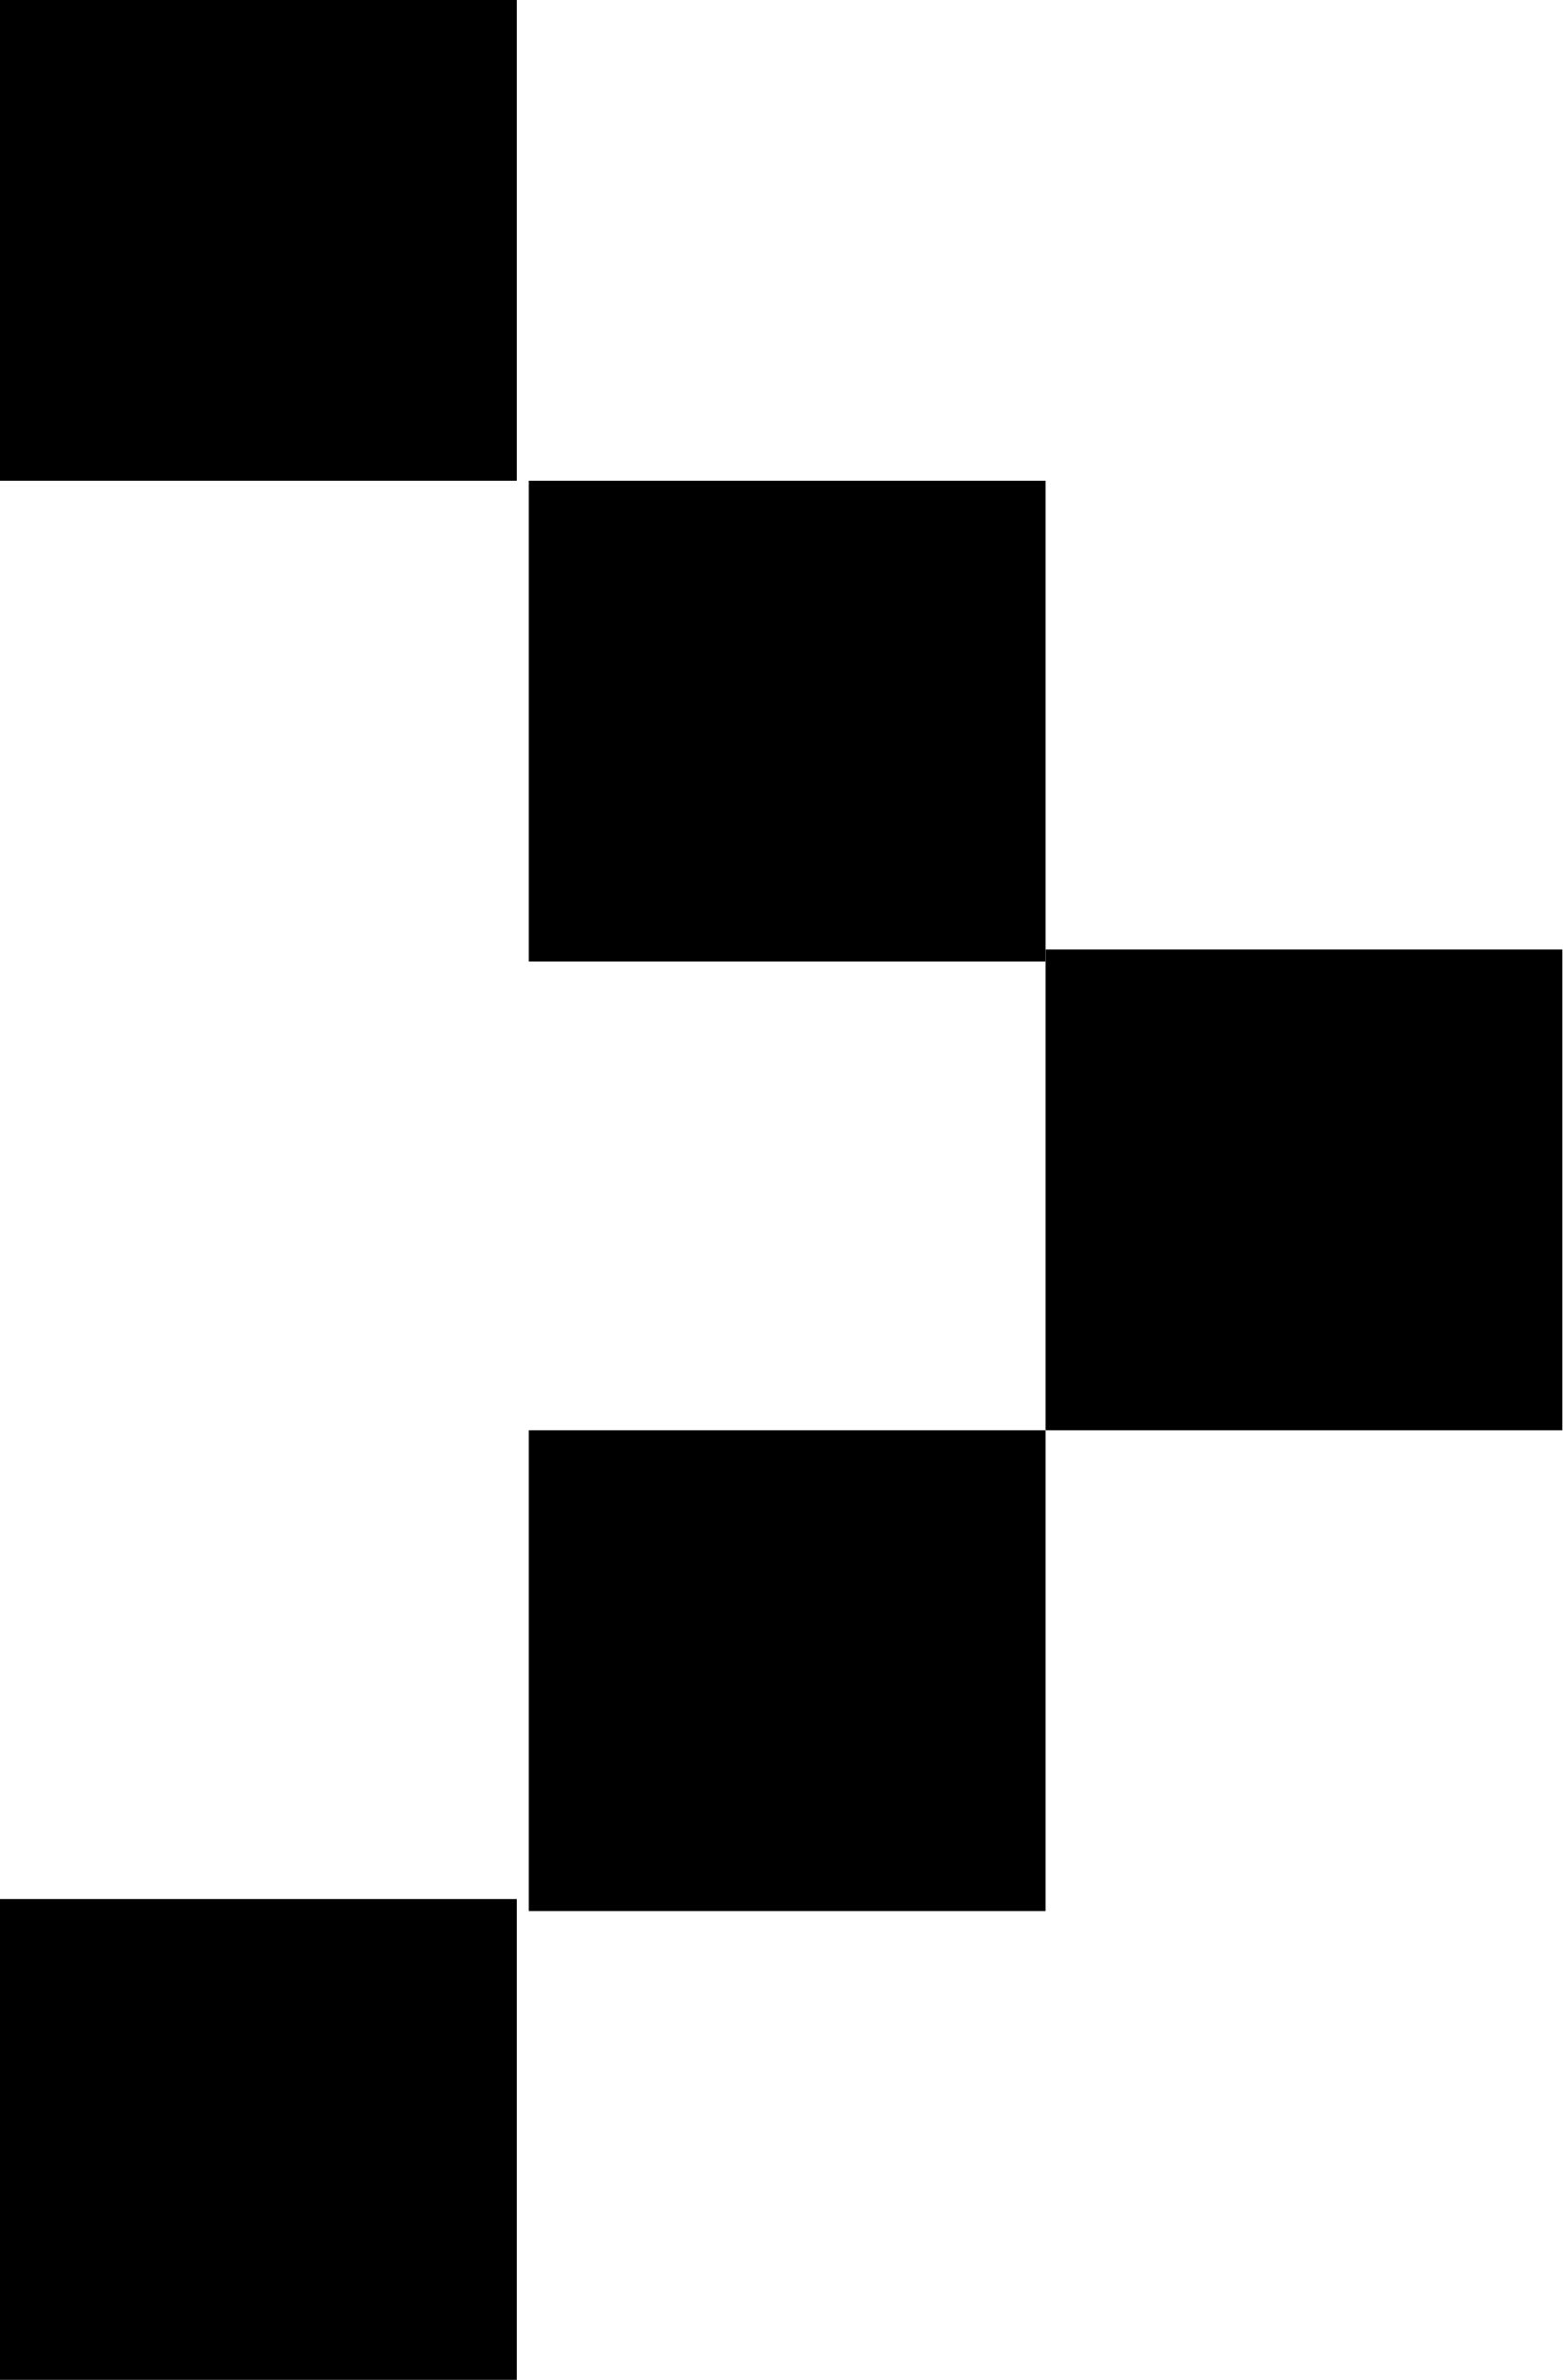
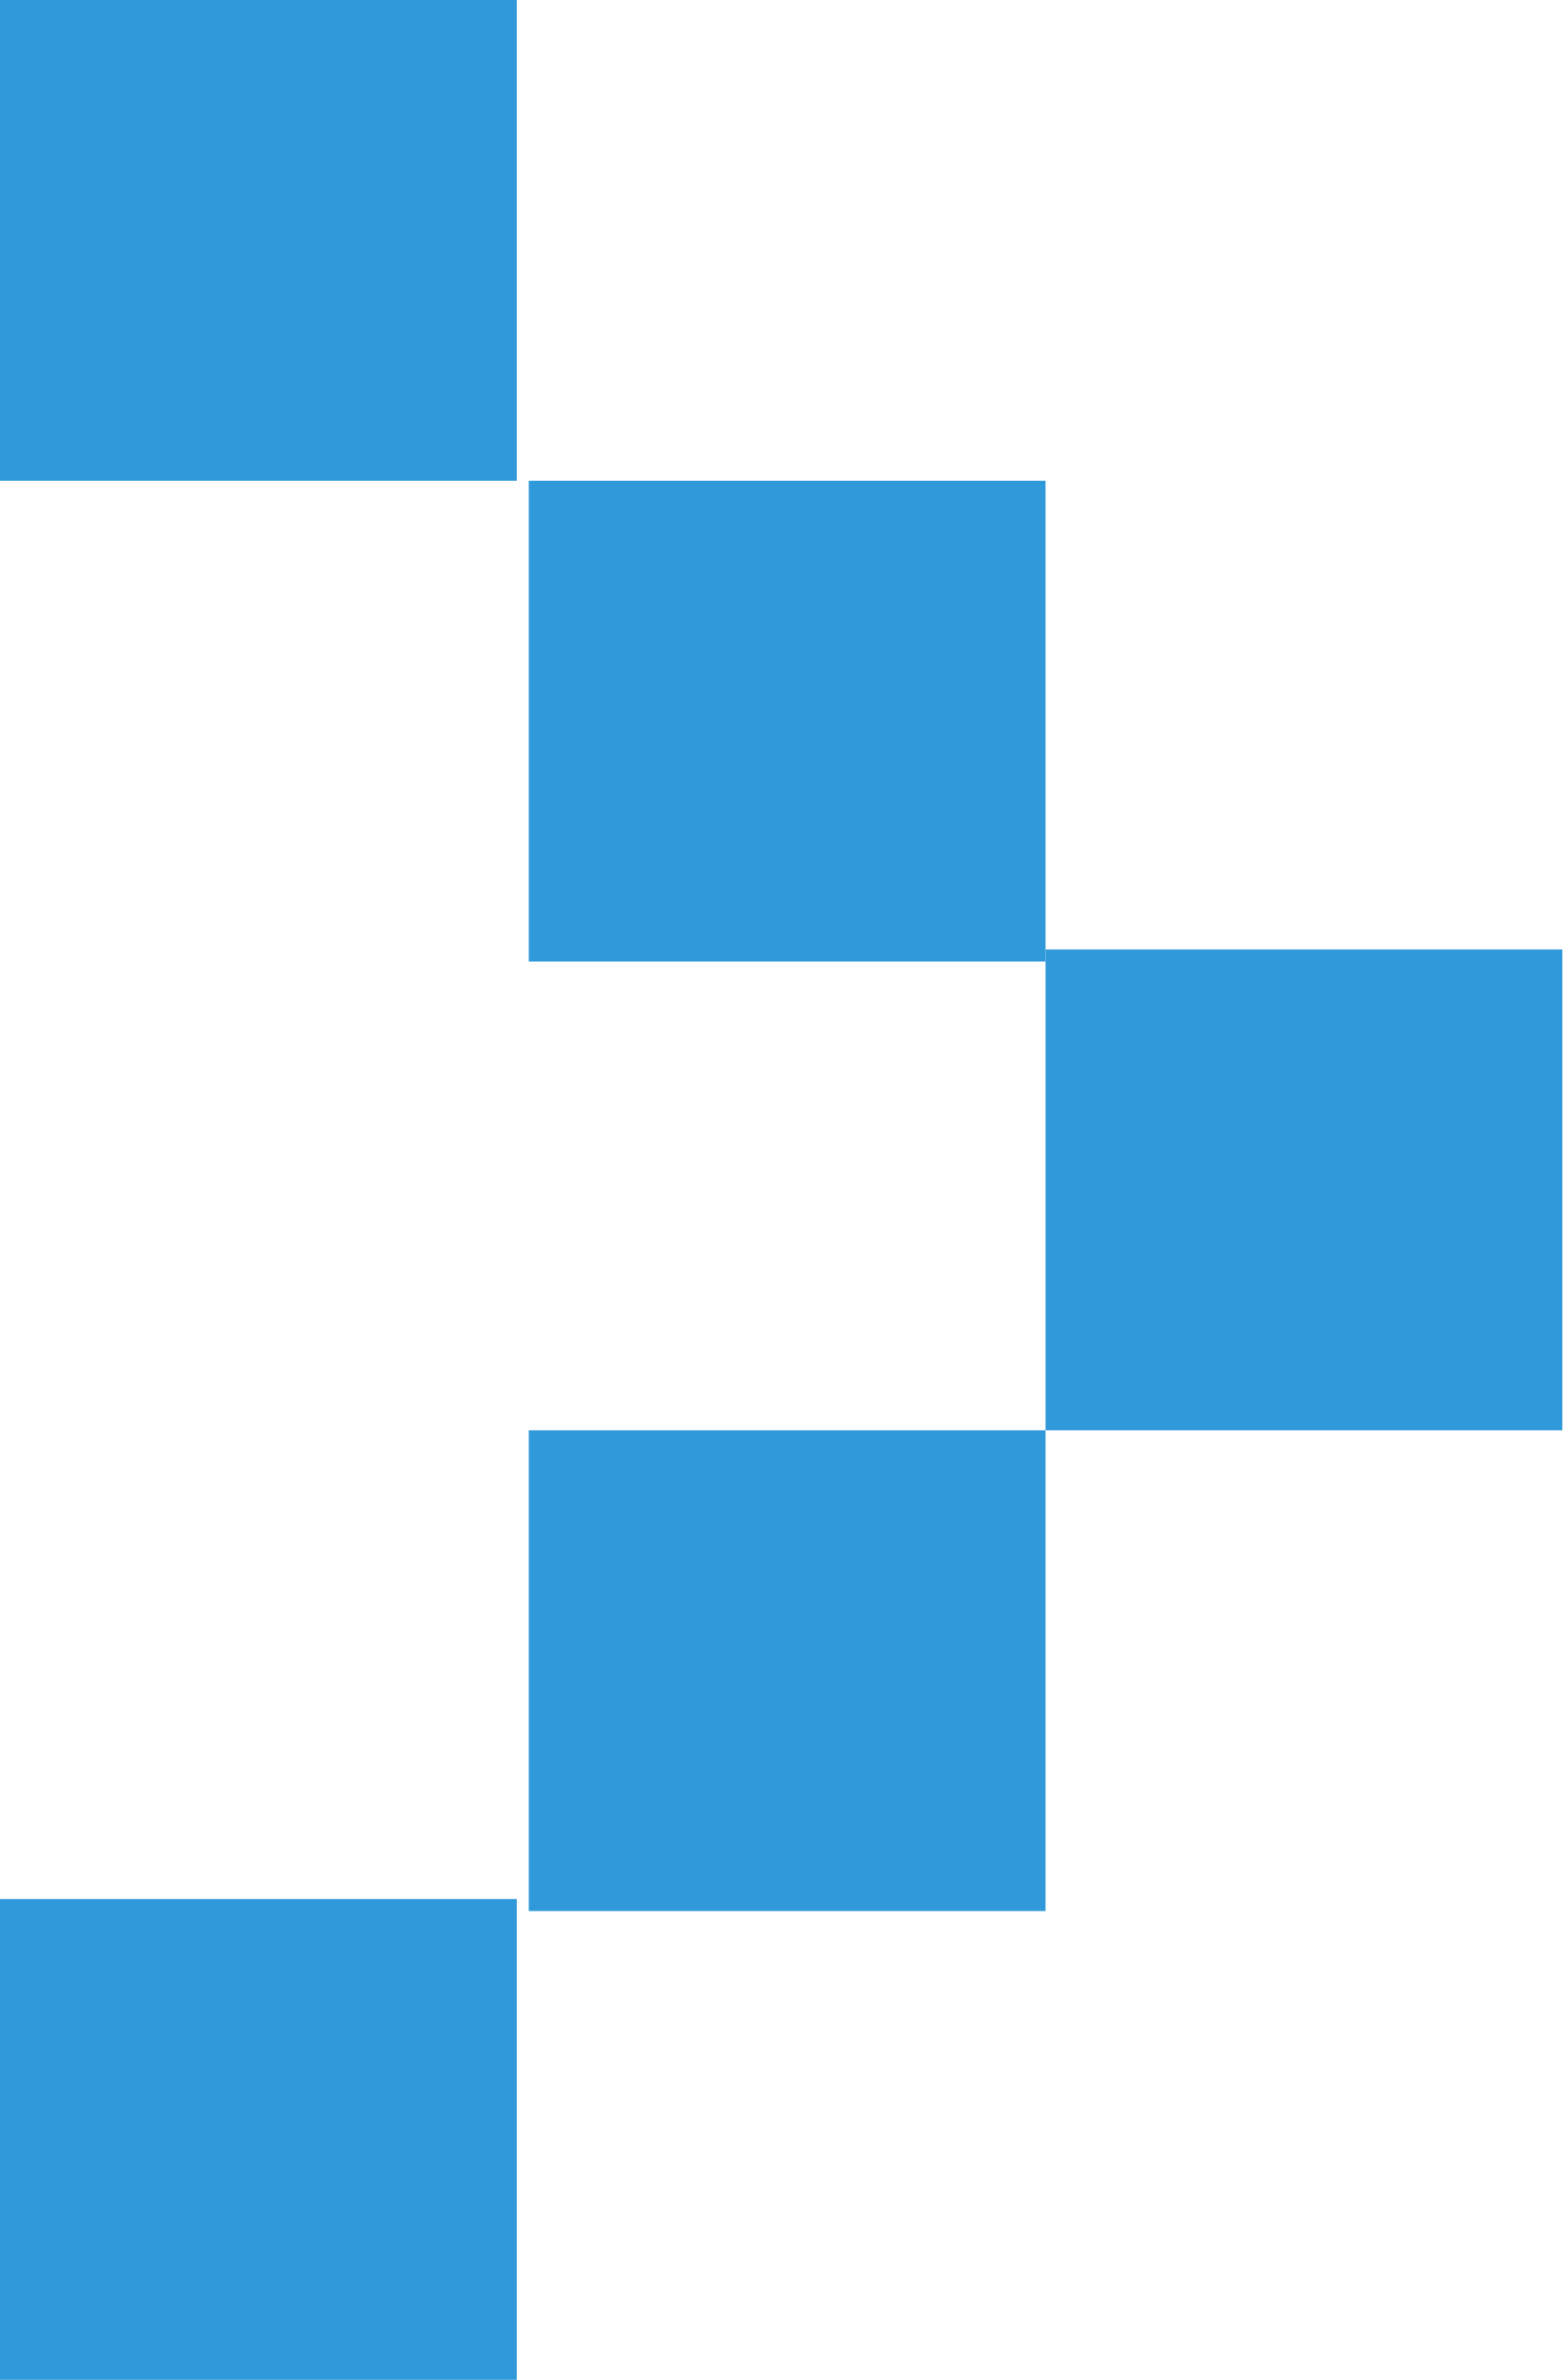
<svg xmlns="http://www.w3.org/2000/svg" id="svg309" version="1.1" viewBox="0 0 3.44 5.239" height="5.239mm" width="3.44mm">
  <defs id="defs303" />
  <g transform="translate(-137.6093,-124.9459)" id="layer1">
    <g transform="matrix(0.2645833,0,0,0.2645833,121.3432,-15.50402)" id="g639">
-       <rect id="rect1005" x="61.478" y="530.834" class="st3" width="4.3" height="4" />
-       <rect id="rect1007" x="65.878" y="534.834" class="st3" width="4.3" height="4" />
-       <rect id="rect1009" x="61.478" y="546.634" class="st3" width="4.3" height="4" />
-       <rect id="rect1022" x="70.178" y="538.734" class="st3" width="4.3" height="4" />
-       <rect id="rect1024" x="65.878" y="542.734" class="st3" width="4.3" height="4" />
+       <rect fill="#3099da" id="rect1005" x="61.478" y="530.834" class="st3" width="4.3" height="4" />
+       <rect fill="#3099da" id="rect1007" x="65.878" y="534.834" class="st3" width="4.3" height="4" />
+       <rect fill="#3099da" id="rect1009" x="61.478" y="546.634" class="st3" width="4.3" height="4" />
+       <rect fill="#3099da" id="rect1022" x="70.178" y="538.734" class="st3" width="4.3" height="4" />
+       <rect fill="#3099da" id="rect1024" x="65.878" y="542.734" class="st3" width="4.3" height="4" />
    </g>
  </g>
</svg>
